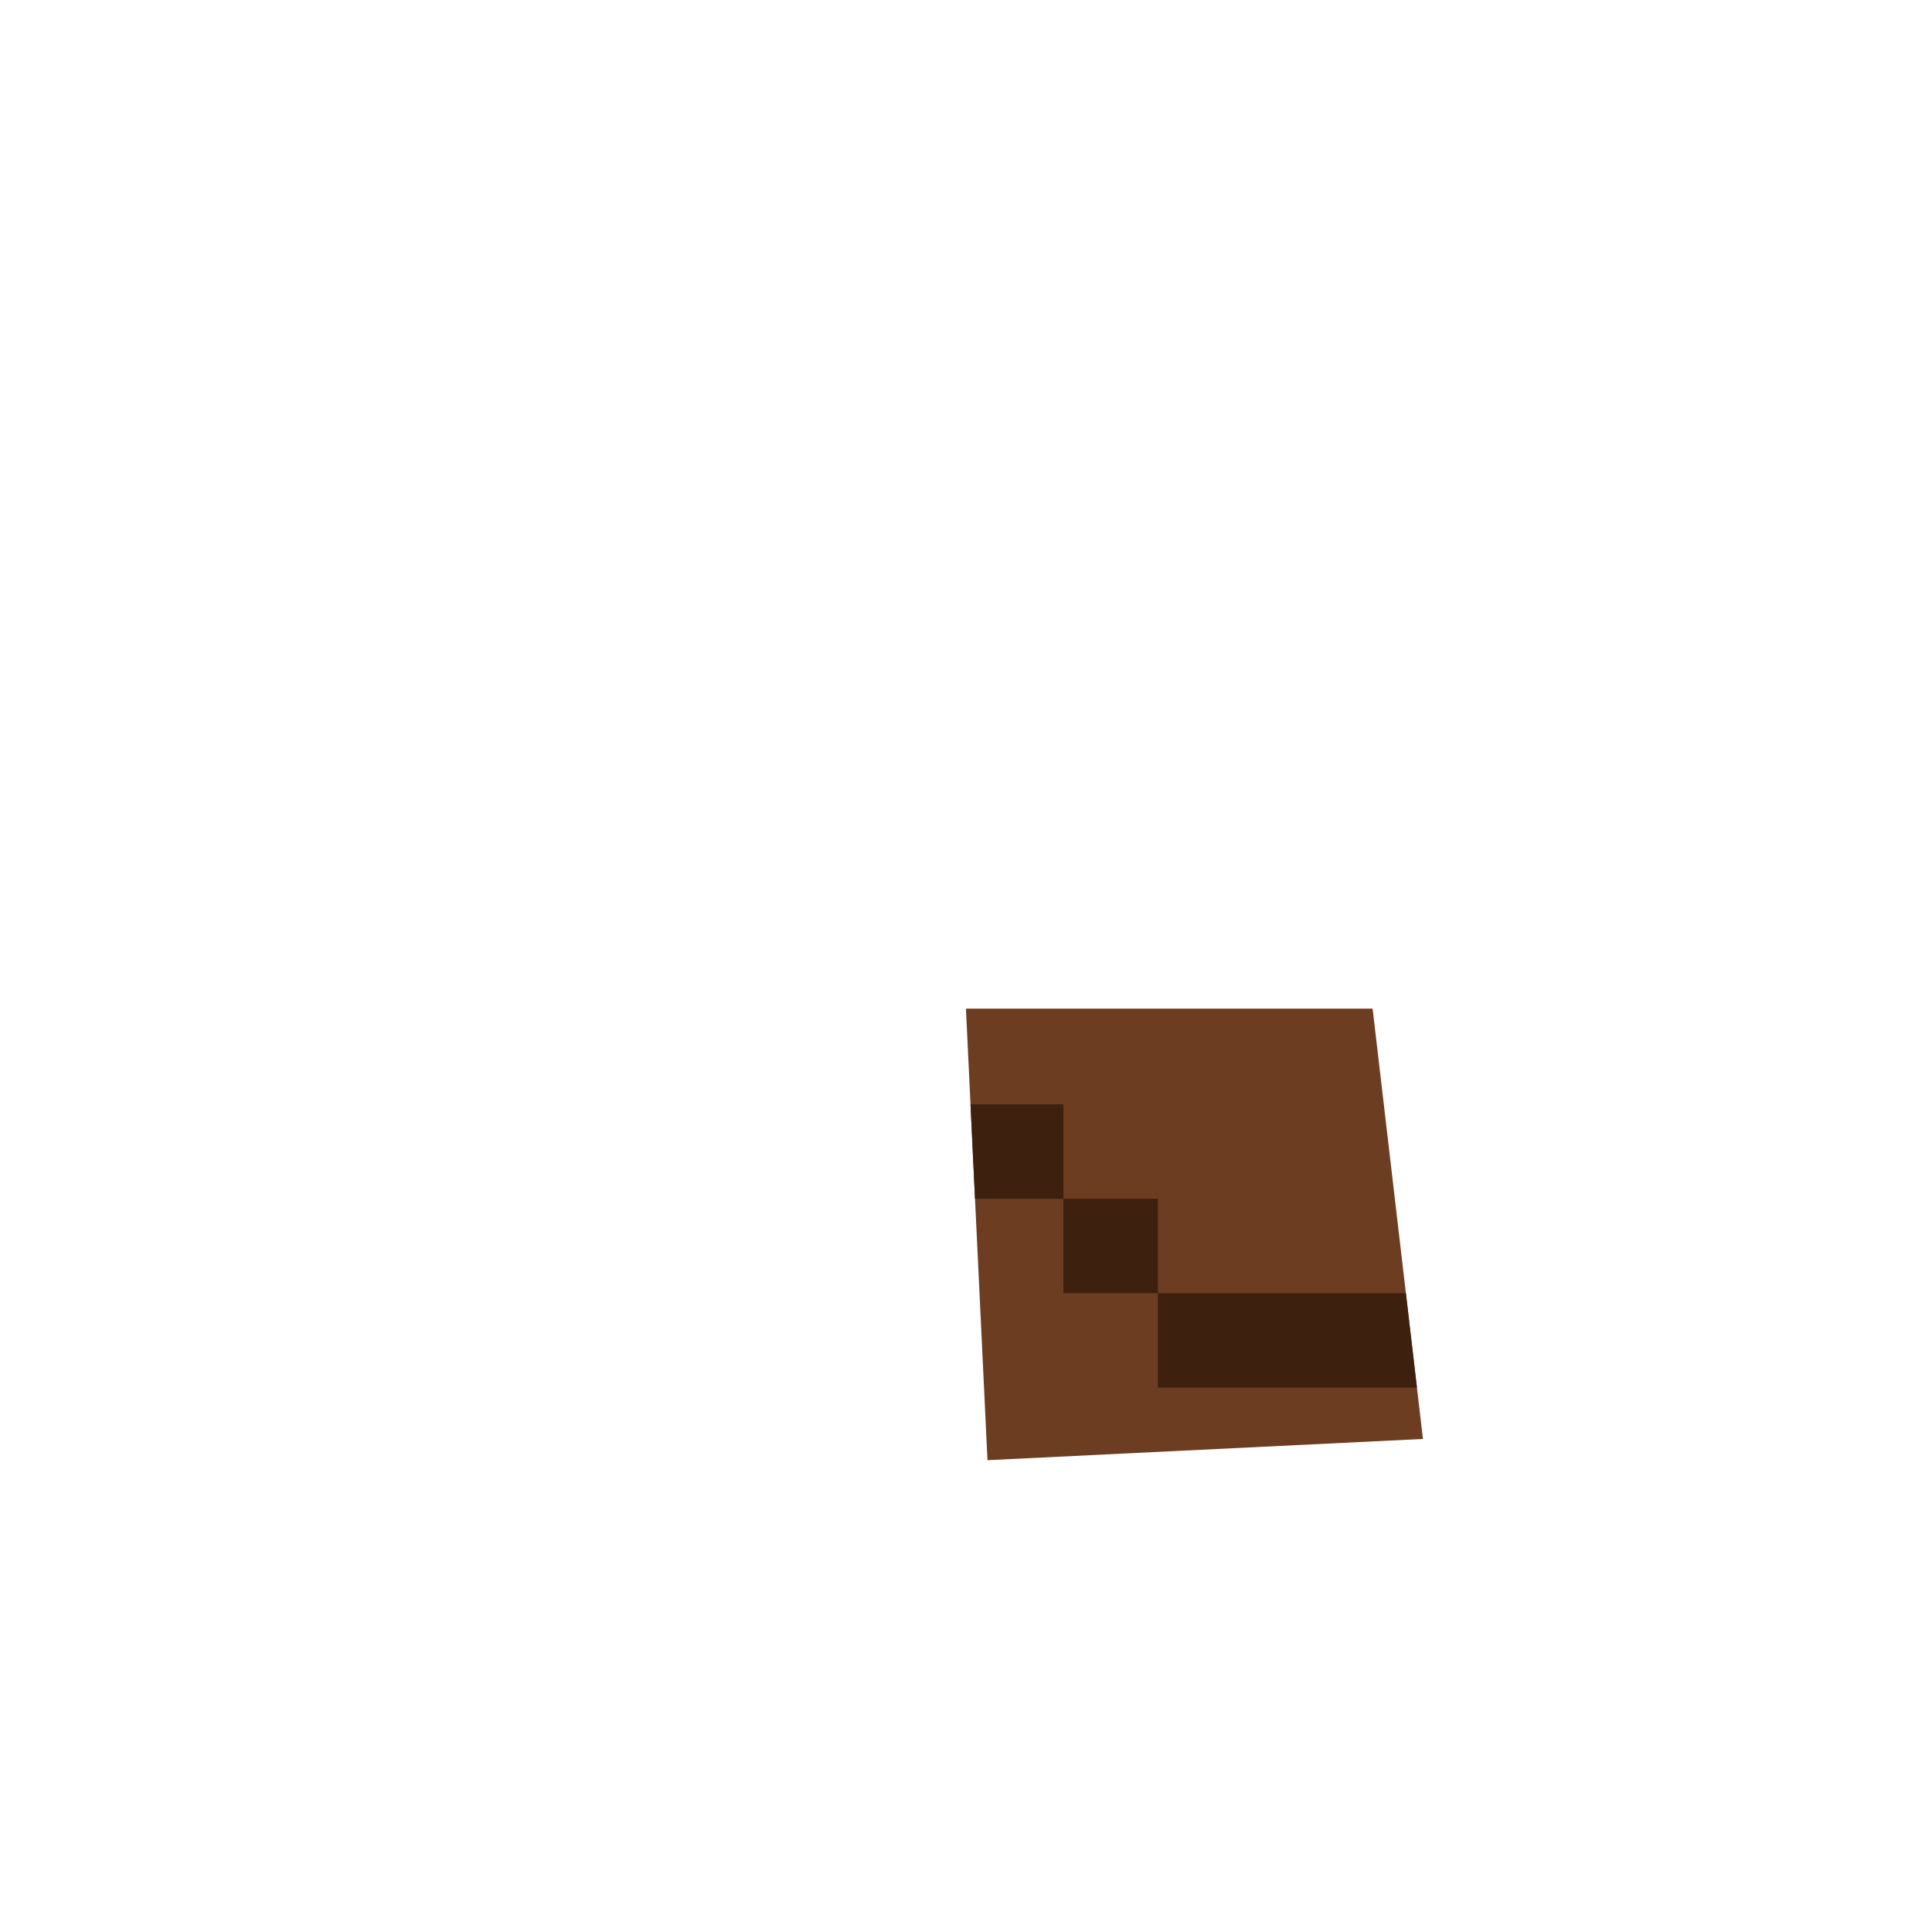
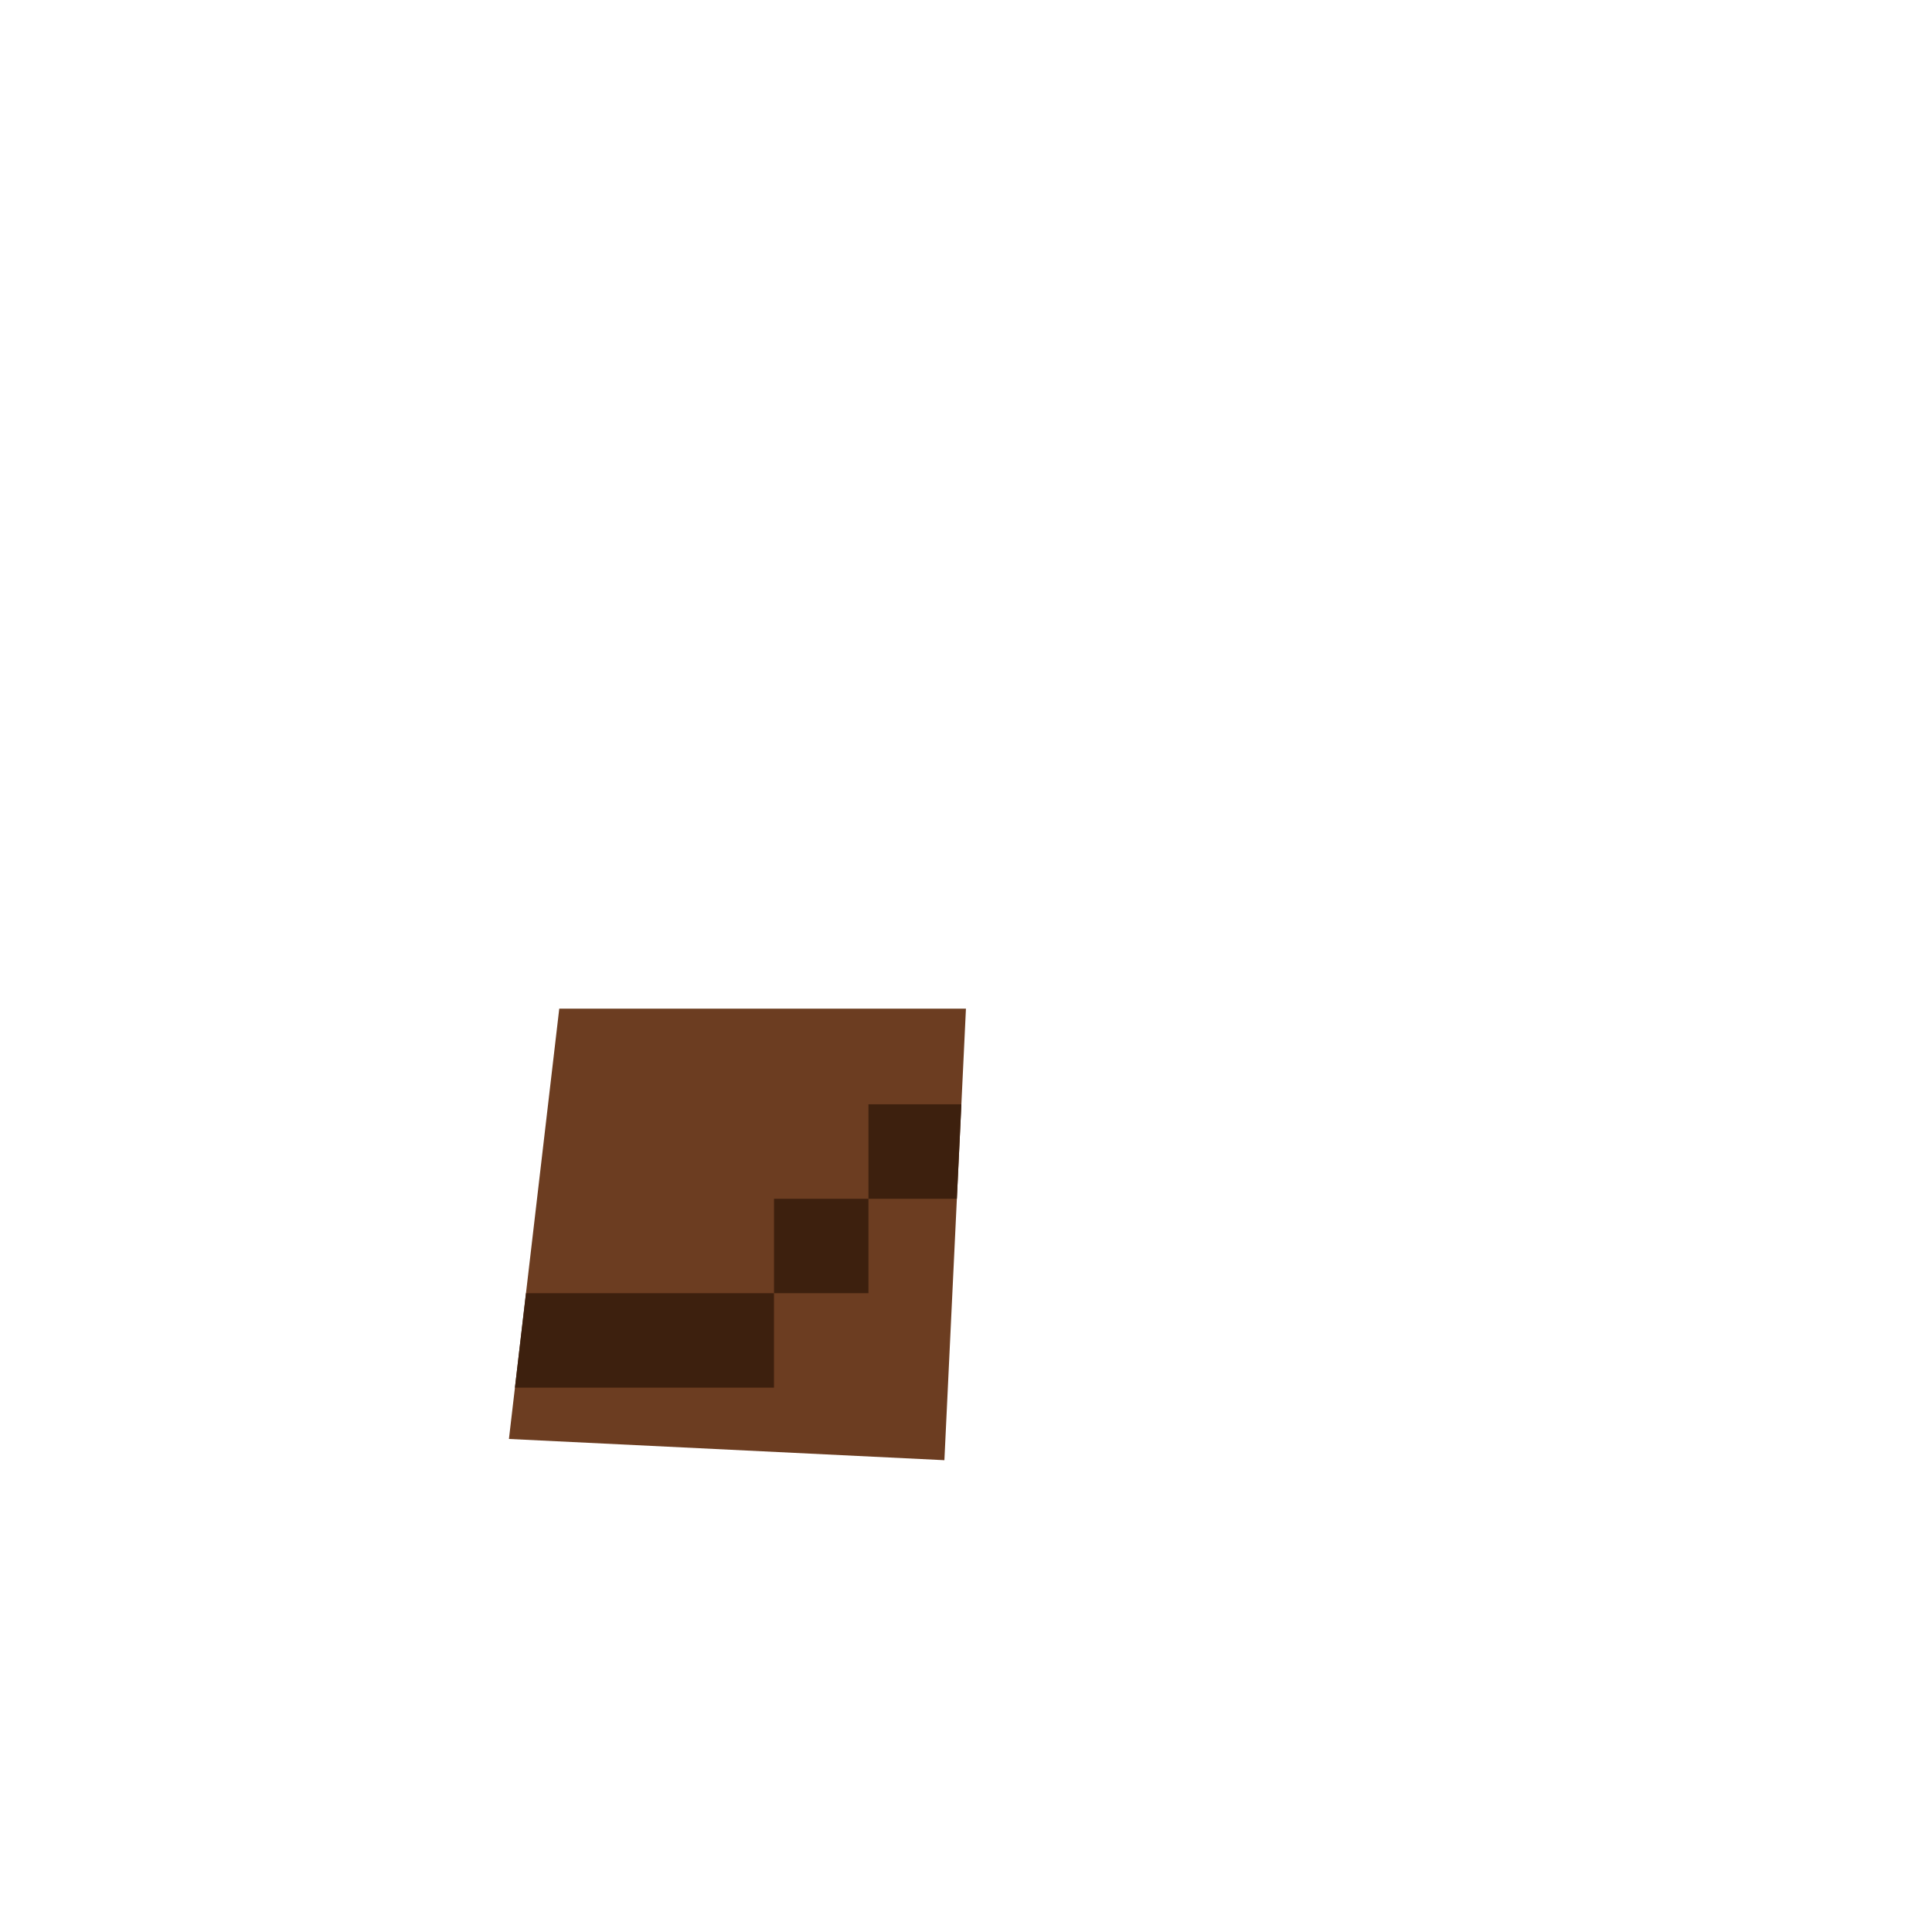
<svg xmlns="http://www.w3.org/2000/svg" width="100%" height="100%" viewBox="0 0 836 836" version="1.1" xml:space="preserve" style="fill-rule:evenodd;clip-rule:evenodd;stroke-linejoin:round;stroke-miterlimit:2;">
-   <g transform="matrix(1,0,0,1,-11703.238,-18783.589)">
-     <g id="Alex-leg-left" transform="matrix(-1,0,0,1,16548.136,11331.582)">
+   <g transform="matrix(1,0,0,1,-11703.238,-24778.624)">
+     <g id="Alex-leg-right-6B6B6B" transform="matrix(1,0,0,1,7694.286,17326.617)">
      <g>
        <rect x="4008.952" y="7452.007" width="835.946" height="835.946" style="fill:none;" />
        <g transform="matrix(5.465268,0,0,5.465268,4250.949,8287.952)">
          <path d="M30.493,-37.346L-3.984,-39.027L0,-73.094L32.199,-73.094L30.493,-37.346Z" style="fill:rgb(108,61,33);" />
          <clipPath id="_clip1">
            <path d="M30.493,-37.346L-3.984,-39.027L0,-73.094L32.199,-73.094L30.493,-37.346Z" />
          </clipPath>
          <g clip-path="url(#_clip1)">
            <g transform="matrix(0.155674,0,0,0.220168,-242.5738,-423.2441)">
              <g transform="matrix(-1.240465,0,0,0.877097,26238.919,-4417.428)">
                <rect x="19730.833" y="6888.854" width="38.725" height="38.725" style="fill:rgb(61,32,14);" />
              </g>
              <g transform="matrix(3.405784,0,0,0.877097,-65663.414,-4349.497)">
                <rect x="19730.833" y="6888.854" width="38.725" height="38.725" style="fill:rgb(61,32,14);" />
              </g>
              <g transform="matrix(-1.240465,0,0,0.877097,26190.881,-4383.463)">
                <rect x="19730.833" y="6888.854" width="38.725" height="38.725" style="fill:rgb(61,32,14);" />
              </g>
            </g>
          </g>
        </g>
      </g>
    </g>
  </g>
</svg>
